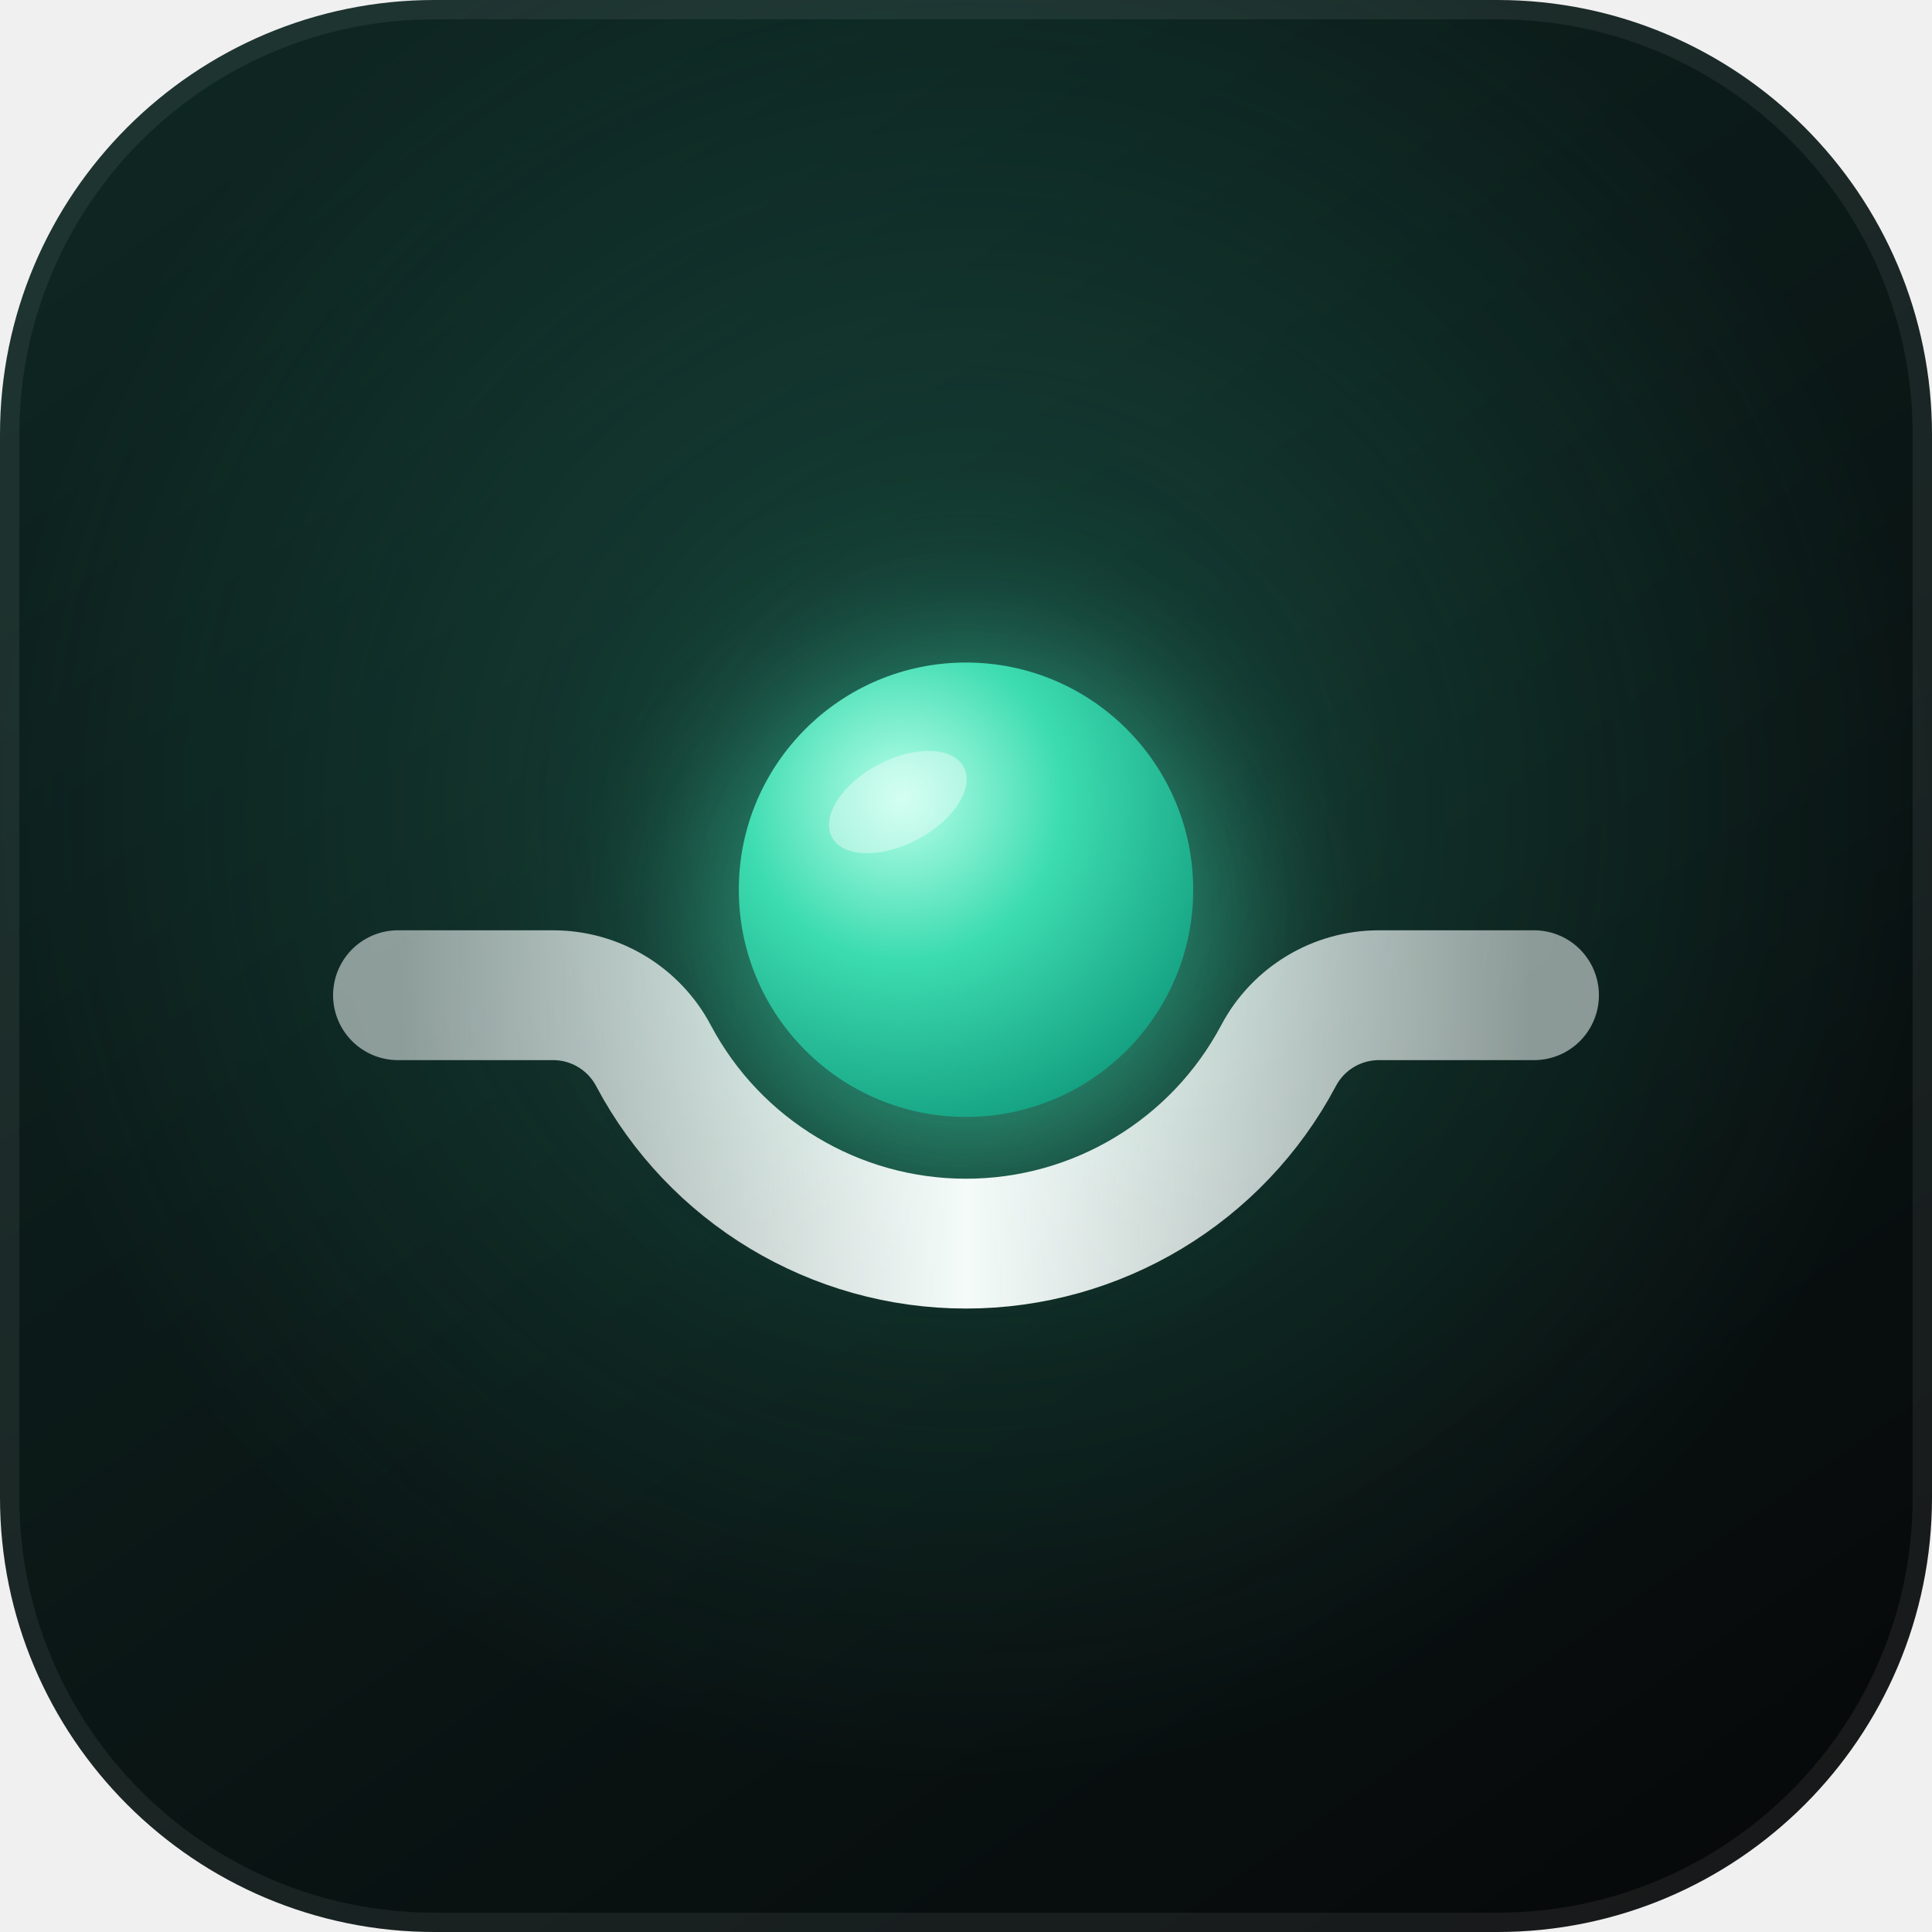
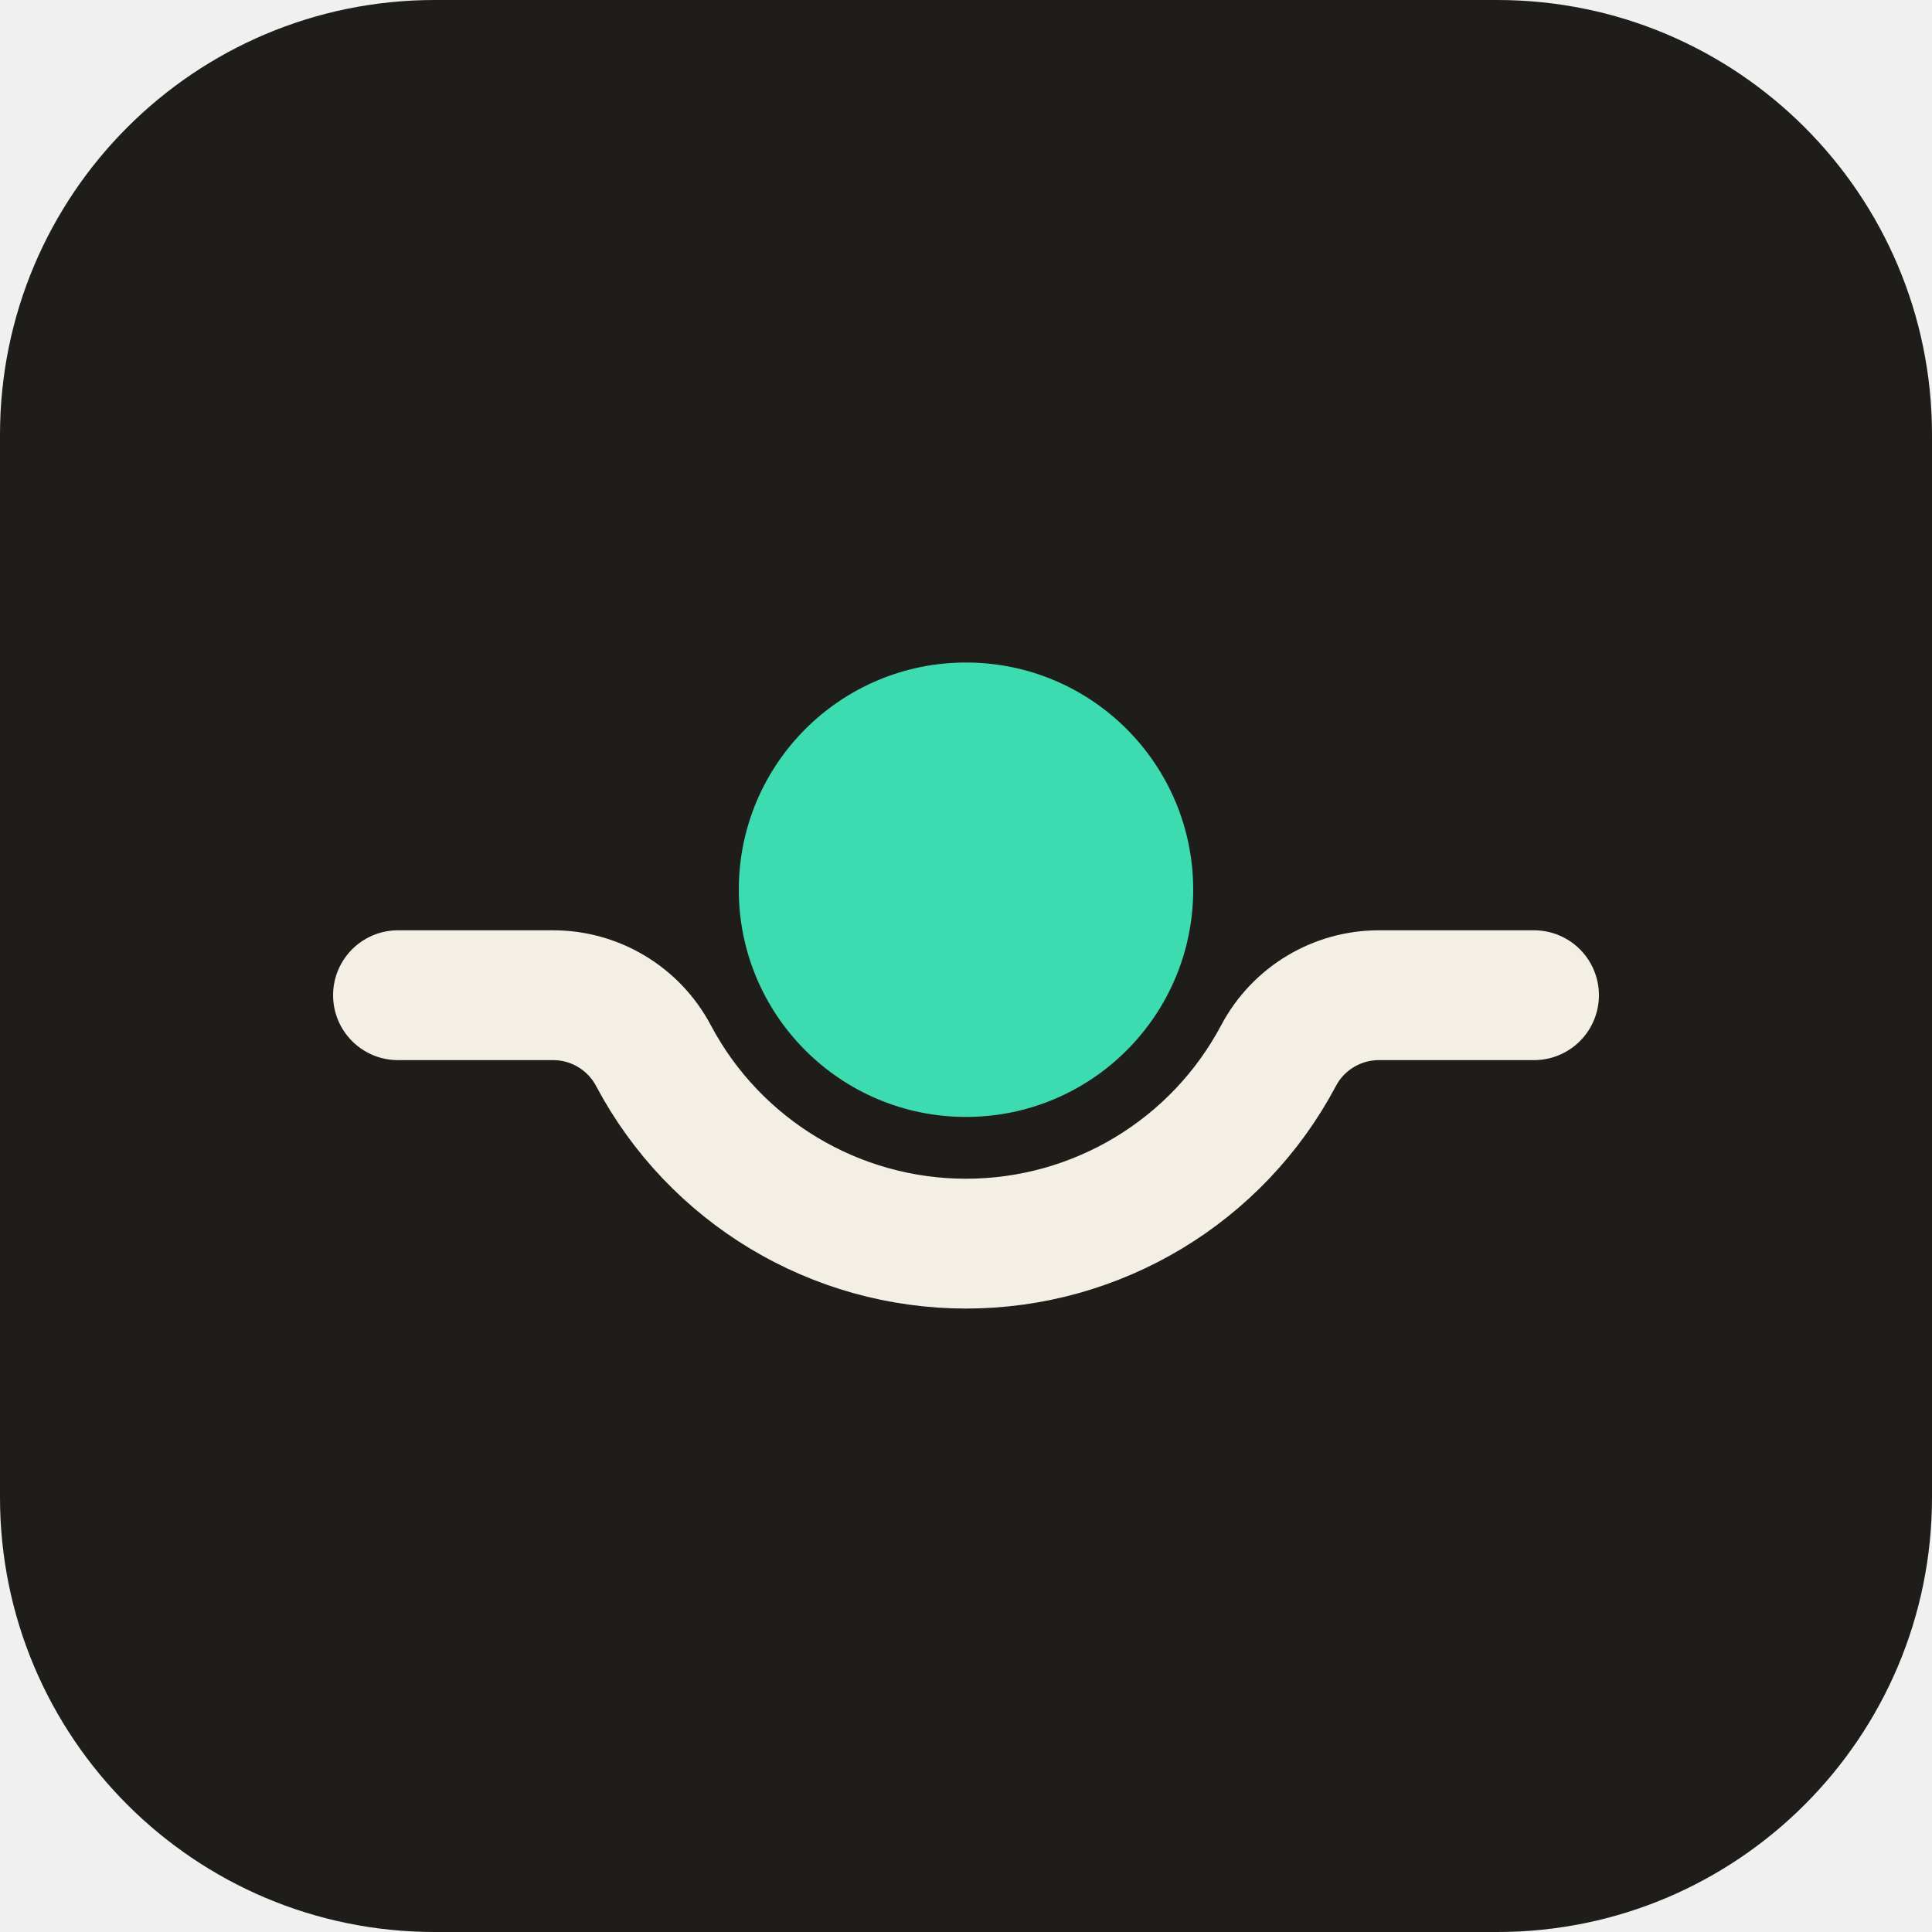
<svg xmlns="http://www.w3.org/2000/svg" viewBox="0 0 100 100" width="512" height="512">
-   <defs>
-     <linearGradient id="sfrounded-bg" x1="0.15" y1="0" x2="0.85" y2="1">
-       <stop offset="0" stop-color="#0E2622" />
-       <stop offset="1" stop-color="#07090A" />
-     </linearGradient>
-     <radialGradient id="sfrounded-halo" cx="0.5" cy="0.42" r="0.5">
-       <stop offset="0" stop-color="#3DDCB0" stop-opacity="0.22" />
-       <stop offset="1" stop-color="#3DDCB0" stop-opacity="0" />
-     </radialGradient>
-   </defs>
-   <rect width="100" height="100" rx="22.5" fill="url(#sfrounded-bg)" />
-   <rect width="100" height="100" rx="22.5" fill="url(#sfrounded-halo)" />
-   <rect x="0.5" y="0.5" width="99" height="99" rx="22" fill="none" stroke="#fff" stroke-opacity="0.07" />
+   <rect width="100" height="100" rx="22.5" fill="#1F1D1A" />
  <g transform="translate(8 8) scale(0.84)">
-     <defs>
-       <radialGradient id="sfrounded-ball" cx="0.36" cy="0.3" r="0.78">
-         <stop offset="0" stop-color="#B9FFEA" />
-         <stop offset="0.45" stop-color="#3DDCB0" />
-         <stop offset="1" stop-color="#119C7E" />
-       </radialGradient>
-       <linearGradient id="sfrounded-line" x1="0" y1="0" x2="1" y2="0">
-         <stop offset="0" stop-color="#F4FBF9" stop-opacity="0.55" />
-         <stop offset="0.5" stop-color="#F4FBF9" />
-         <stop offset="1" stop-color="#F4FBF9" stop-opacity="0.55" />
-       </linearGradient>
-       <filter id="sfrounded-glow" x="-50%" y="-50%" width="200%" height="200%">
-         <feGaussianBlur stdDeviation="5" />
-       </filter>
-     </defs>
-     <circle cx="50" cy="47.3" r="16" fill="#3DDCB0" opacity="0.55" filter="url(#sfrounded-glow)" />
-     <path d="M15 51.8 L24.56 51.8 A7 7 0 0 1 30.74 55.52 A21.8 21.8 0 0 0 69.26 55.52 A7 7 0 0 1 75.44 51.8 L85 51.8" fill="none" stroke="url(#sfrounded-line)" stroke-width="8" stroke-linecap="round" stroke-linejoin="round" />
-     <circle cx="50" cy="45.3" r="14" fill="url(#sfrounded-ball)" />
-     <ellipse cx="45.8" cy="39.9" rx="4.6" ry="2.6" fill="#fff" opacity="0.38" transform="rotate(-28 45.8 39.9)" />
+     <path d="M15 51.8 L24.56 51.8 A7 7 0 0 1 30.74 55.52 A21.8 21.8 0 0 0 69.26 55.52 A7 7 0 0 1 75.44 51.8 L85 51.8" fill="none" stroke="#F3EFE4" stroke-width="8" stroke-linecap="round" stroke-linejoin="round" />
+     <circle cx="50" cy="45.3" r="14" fill="#3DDCB0" />
  </g>
</svg>
